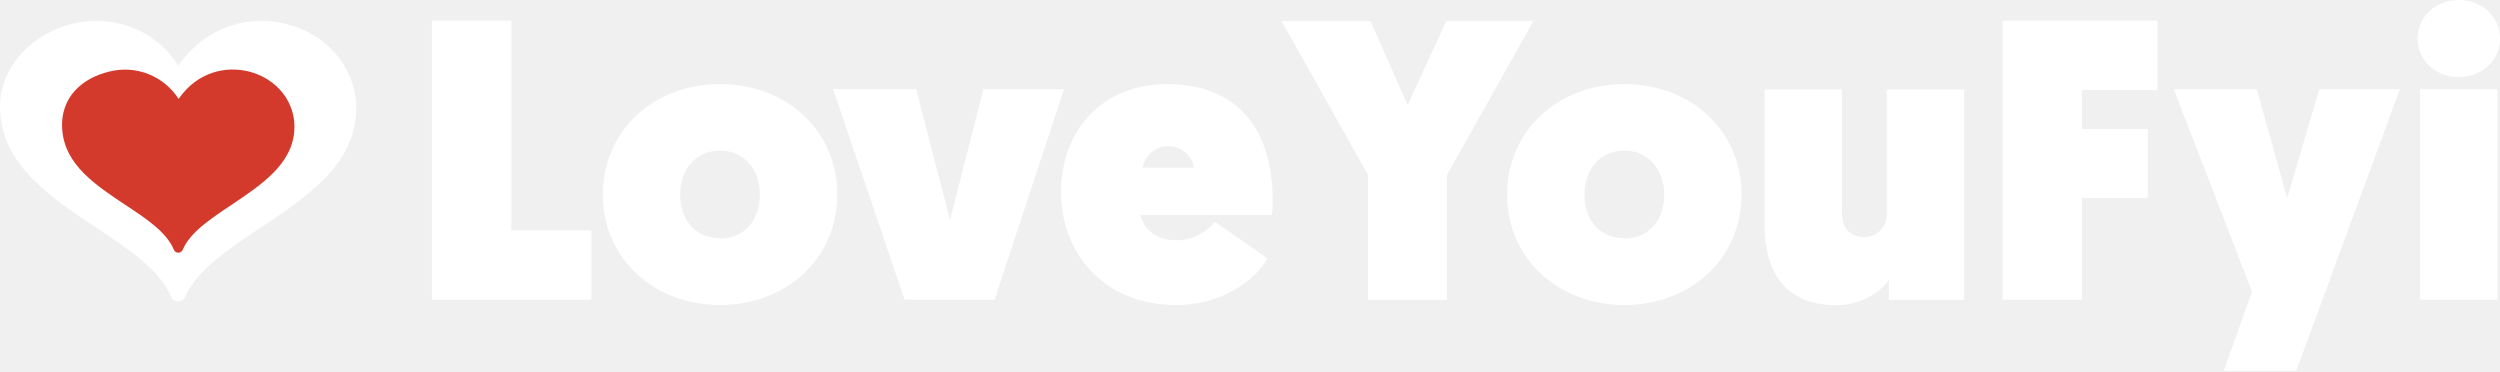
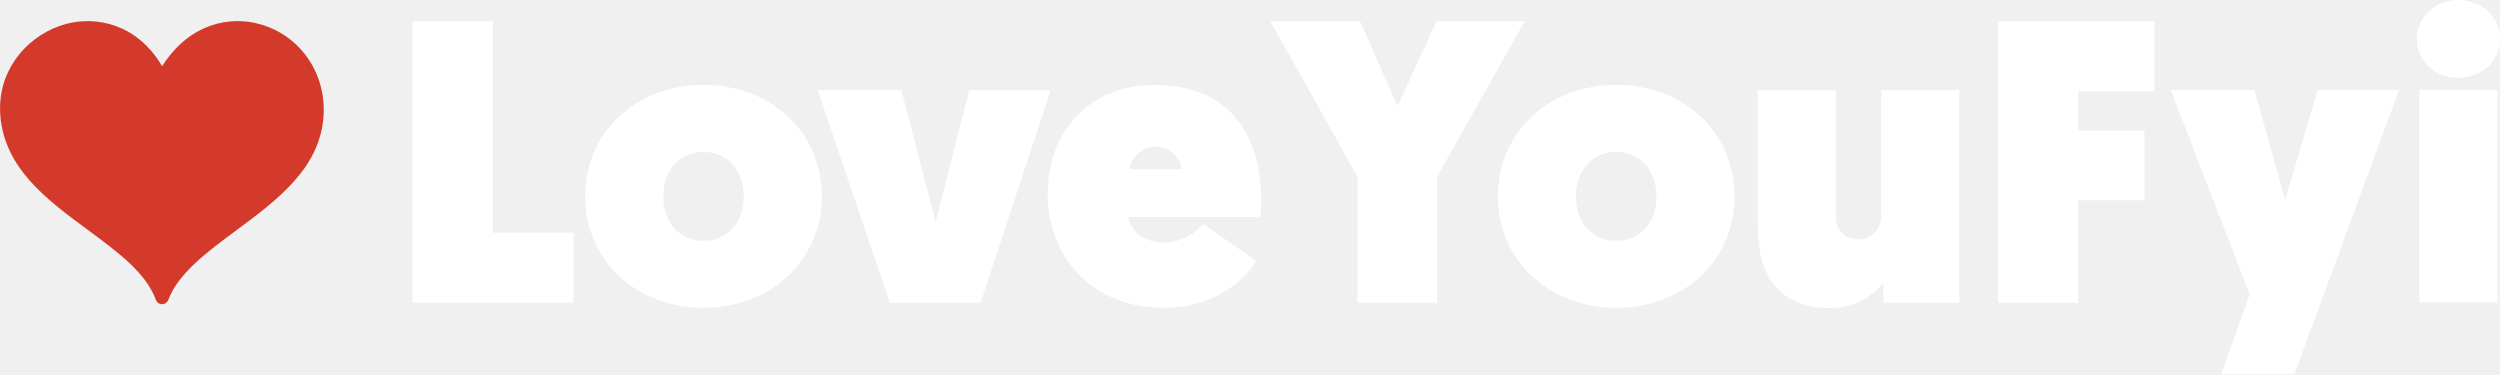
- <svg xmlns="http://www.w3.org/2000/svg" width="846.8" height="125.7" viewBox="0 0 846.8 125.7">
+ <svg xmlns="http://www.w3.org/2000/svg" width="839" height="125.7" viewBox="0 0 839 125.7">
  <defs>
    <style>
      .a {
        fill: #fff;
      }

      .b {
        fill: #d33a2c;
      }
    </style>
  </defs>
  <g>
-     <path class="a" d="M1632.9,1165.9h26.9v71h27.1v23.5h-54v-94.5Z" transform="translate(-1486.6 -1158.9)" />
-     <path class="a" d="M1730.5,1262.2c-22.5,0-39.7-15.8-39.7-37.4s17.1-37.4,39.7-37.4,39.7,15.8,39.7,37.4S1753,1262.2,1730.5,1262.2Zm0-22.5c7.8,0,13.5-5.8,13.5-14.8s-5.7-15-13.5-15-13.5,5.9-13.5,15S1722.7,1239.6,1730.5,1239.6Z" transform="translate(-1486.6 -1158.9)" />
-     <path class="a" d="M1793,1260.4l-24.2-71.3h28.1l11.5,44.3,11.3-44.3H1847l-23.5,71.3H1793Z" transform="translate(-1486.6 -1158.9)" />
-     <path class="a" d="M1881.8,1187.4c23.5,0,35.9,14.6,35.9,39.6,0,1.5-.1,3.4-0.3,4.7h-44.5c1.3,5.5,5.9,8.6,12.4,8.6a16.6,16.6,0,0,0,12.8-6.3l17.8,12.4c-1.6,3.5-11.6,15.8-31,15.8-24.4,0-38.9-17.5-38.9-38.3S1860,1187.4,1881.8,1187.4Zm9.3,28.3a8.9,8.9,0,0,0-17.5,0h17.5Z" transform="translate(-1486.6 -1158.9)" />
-     <path class="a" d="M1950,1218.2l-29.3-52.2h30.1l12.6,28.5,13.1-28.5H2006l-29.3,52.2v42.3H1950v-42.3Z" transform="translate(-1486.6 -1158.9)" />
-     <path class="a" d="M2036.8,1262.2c-22.5,0-39.7-15.8-39.7-37.4s17.1-37.4,39.7-37.4,39.7,15.8,39.7,37.4S2059.3,1262.2,2036.8,1262.2Zm0-22.5c7.8,0,13.5-5.8,13.5-14.8s-5.7-15-13.5-15-13.5,5.9-13.5,15S2029,1239.6,2036.8,1239.6Z" transform="translate(-1486.6 -1158.9)" />
-     <path class="a" d="M2084.3,1235.1v-45.9h26.2v42c0,5.4,3.2,8,7.6,8s7.6-3.5,7.6-7.6v-42.4h26.2v71.3h-25.5v-6.7c-2.6,3.6-9,8.5-17.8,8.5C2091.6,1262.2,2084.3,1251.5,2084.3,1235.1Z" transform="translate(-1486.6 -1158.9)" />
-     <path class="a" d="M2164.9,1165.9h52.5v23.5h-25.6v13.2h22.3V1226h-22.3v34.4h-26.9v-94.5Z" transform="translate(-1486.6 -1158.9)" />
-     <path class="a" d="M2239.8,1284.6l9.6-26.9-26.5-68.6H2251l10.3,36.9,10.9-36.9h27.3l-35.1,95.4h-24.6Z" transform="translate(-1486.6 -1158.9)" />
-     <path class="a" d="M2319.4,1158.9c7.7,0,14,5.5,14,13.1s-6.3,13-14,13-13.9-5.5-13.9-13S2311.7,1158.9,2319.4,1158.9Zm-13.1,30.2h26.2v71.3h-26.2v-71.3Z" transform="translate(-1486.6 -1158.9)" />
+     <path class="a" d="M1302.2,1097.8h26.9v71h27.1v23.5h-54v-94.5Z" transform="translate(-1163.7 -1090.7)" />
+     <path class="a" d="M1399.8,1194c-22.5,0-39.7-15.8-39.7-37.4s17.1-37.4,39.7-37.4,39.7,15.8,39.7,37.4S1422.3,1194,1399.8,1194Zm0-22.5c7.8,0,13.5-5.8,13.5-14.8s-5.7-15-13.5-15-13.5,5.9-13.5,15S1392,1171.5,1399.8,1171.5Z" transform="translate(-1163.7 -1090.7)" />
+     <path class="a" d="M1462.3,1192.2l-24.2-71.3h28.1l11.5,44.3L1489,1121h27.3l-23.5,71.3h-30.5Z" transform="translate(-1163.7 -1090.7)" />
+     <path class="a" d="M1551.1,1119.2c23.5,0,35.9,14.6,35.9,39.6,0,1.5-.1,3.4-0.3,4.7h-44.5c1.3,5.5,5.9,8.6,12.4,8.6a16.6,16.6,0,0,0,12.8-6.3l17.8,12.4c-1.6,3.5-11.6,15.8-31,15.8-24.4,0-38.9-17.5-38.9-38.3S1529.3,1119.2,1551.1,1119.2Zm9.3,28.3a8.9,8.9,0,0,0-17.6,0h17.6Z" transform="translate(-1163.7 -1090.7)" />
+     <path class="a" d="M1619.3,1150l-29.3-52.2h30.1l12.6,28.5,13.1-28.5h29.6L1646,1150v42.3h-26.7V1150Z" transform="translate(-1163.7 -1090.7)" />
+     <path class="a" d="M1706.1,1194c-22.5,0-39.7-15.8-39.7-37.4s17.1-37.4,39.7-37.4,39.7,15.8,39.7,37.4S1728.7,1194,1706.1,1194Zm0-22.5c7.8,0,13.5-5.8,13.5-14.8s-5.7-15-13.5-15-13.5,5.9-13.5,15S1698.3,1171.5,1706.1,1171.5Z" transform="translate(-1163.7 -1090.7)" />
+     <path class="a" d="M1753.6,1166.9V1121h26.2v42c0,5.4,3.2,8,7.6,8s7.6-3.5,7.6-7.6V1121h26.2v71.3h-25.5v-6.7c-2.6,3.6-9,8.5-17.8,8.5C1760.9,1194,1753.6,1183.3,1753.6,1166.9Z" transform="translate(-1163.7 -1090.7)" />
+     <path class="a" d="M1834.2,1097.8h52.5v23.5h-25.6v13.2h22.3v23.4h-22.3v34.4h-26.9v-94.5Z" transform="translate(-1163.7 -1090.7)" />
+     <path class="a" d="M1909.1,1216.4l9.6-26.9-26.5-68.6h28.1l10.3,36.9,10.9-36.9h27.3l-35.1,95.4h-24.6Z" transform="translate(-1163.7 -1090.7)" />
+     <path class="a" d="M1988.7,1090.7c7.7,0,14,5.5,14,13.1s-6.3,13-14,13-13.9-5.5-13.9-13S1981,1090.7,1988.7,1090.7Zm-13.1,30.2h26.2v71.3h-26.2V1121Z" transform="translate(-1163.7 -1090.7)" />
  </g>
-   <g>
-     <path class="a" d="M1583.5,1167c14.9,3.7,24.6,16.3,23.7,30.5-1.1,17.7-17.1,28.4-32.6,38.7-11.1,7.4-21.5,14.4-25.3,23.3a2.5,2.5,0,0,1-2.4,1.5,2.5,2.5,0,0,1-2.3-1.5c-3.8-9.2-14.3-16.1-25.4-23.5-15.2-10.1-31-20.6-32.5-38.4-1.4-16,11.4-27.6,24.6-30.7,10.9-2.6,26.3-.2,35.7,14.2C1557.3,1166.6,1572.3,1164.2,1583.5,1167Z" transform="translate(-1486.6 -1158.9)" />
-     <path class="b" d="M1570.8,1183.1c9.7,2.4,16.1,10.6,15.5,19.9-0.7,11.6-11.2,18.5-21.3,25.3-7.2,4.8-14.1,9.4-16.5,15.2a1.7,1.7,0,0,1-1.5,1,1.6,1.6,0,0,1-1.5-1c-2.5-6-9.3-10.5-16.6-15.3-9.9-6.6-20.2-13.4-21.2-25.1s7.4-18,16.1-20a21.6,21.6,0,0,1,23.3,9.3C1553.7,1182.9,1563.5,1181.3,1570.8,1183.1Z" transform="translate(-1486.6 -1158.9)" />
-   </g>
+   <path class="b" d="M1250.9,1098.8c13.4,3.7,22.2,16.3,21.4,30.5-1,17.7-15.4,28.4-29.3,38.7-10,7.4-19.4,14.4-22.8,23.3a2.3,2.3,0,0,1-2.1,1.5,2.2,2.2,0,0,1-2.1-1.5c-3.4-9.2-12.9-16.1-22.9-23.5-13.7-10.1-27.9-20.6-29.3-38.4-1.2-16,10.2-27.6,22.2-30.7,9.8-2.6,23.6-.2,32.1,14.2C1227.4,1098.4,1240.9,1096,1250.9,1098.8Z" transform="translate(-1163.7 -1090.7)" />
</svg>
